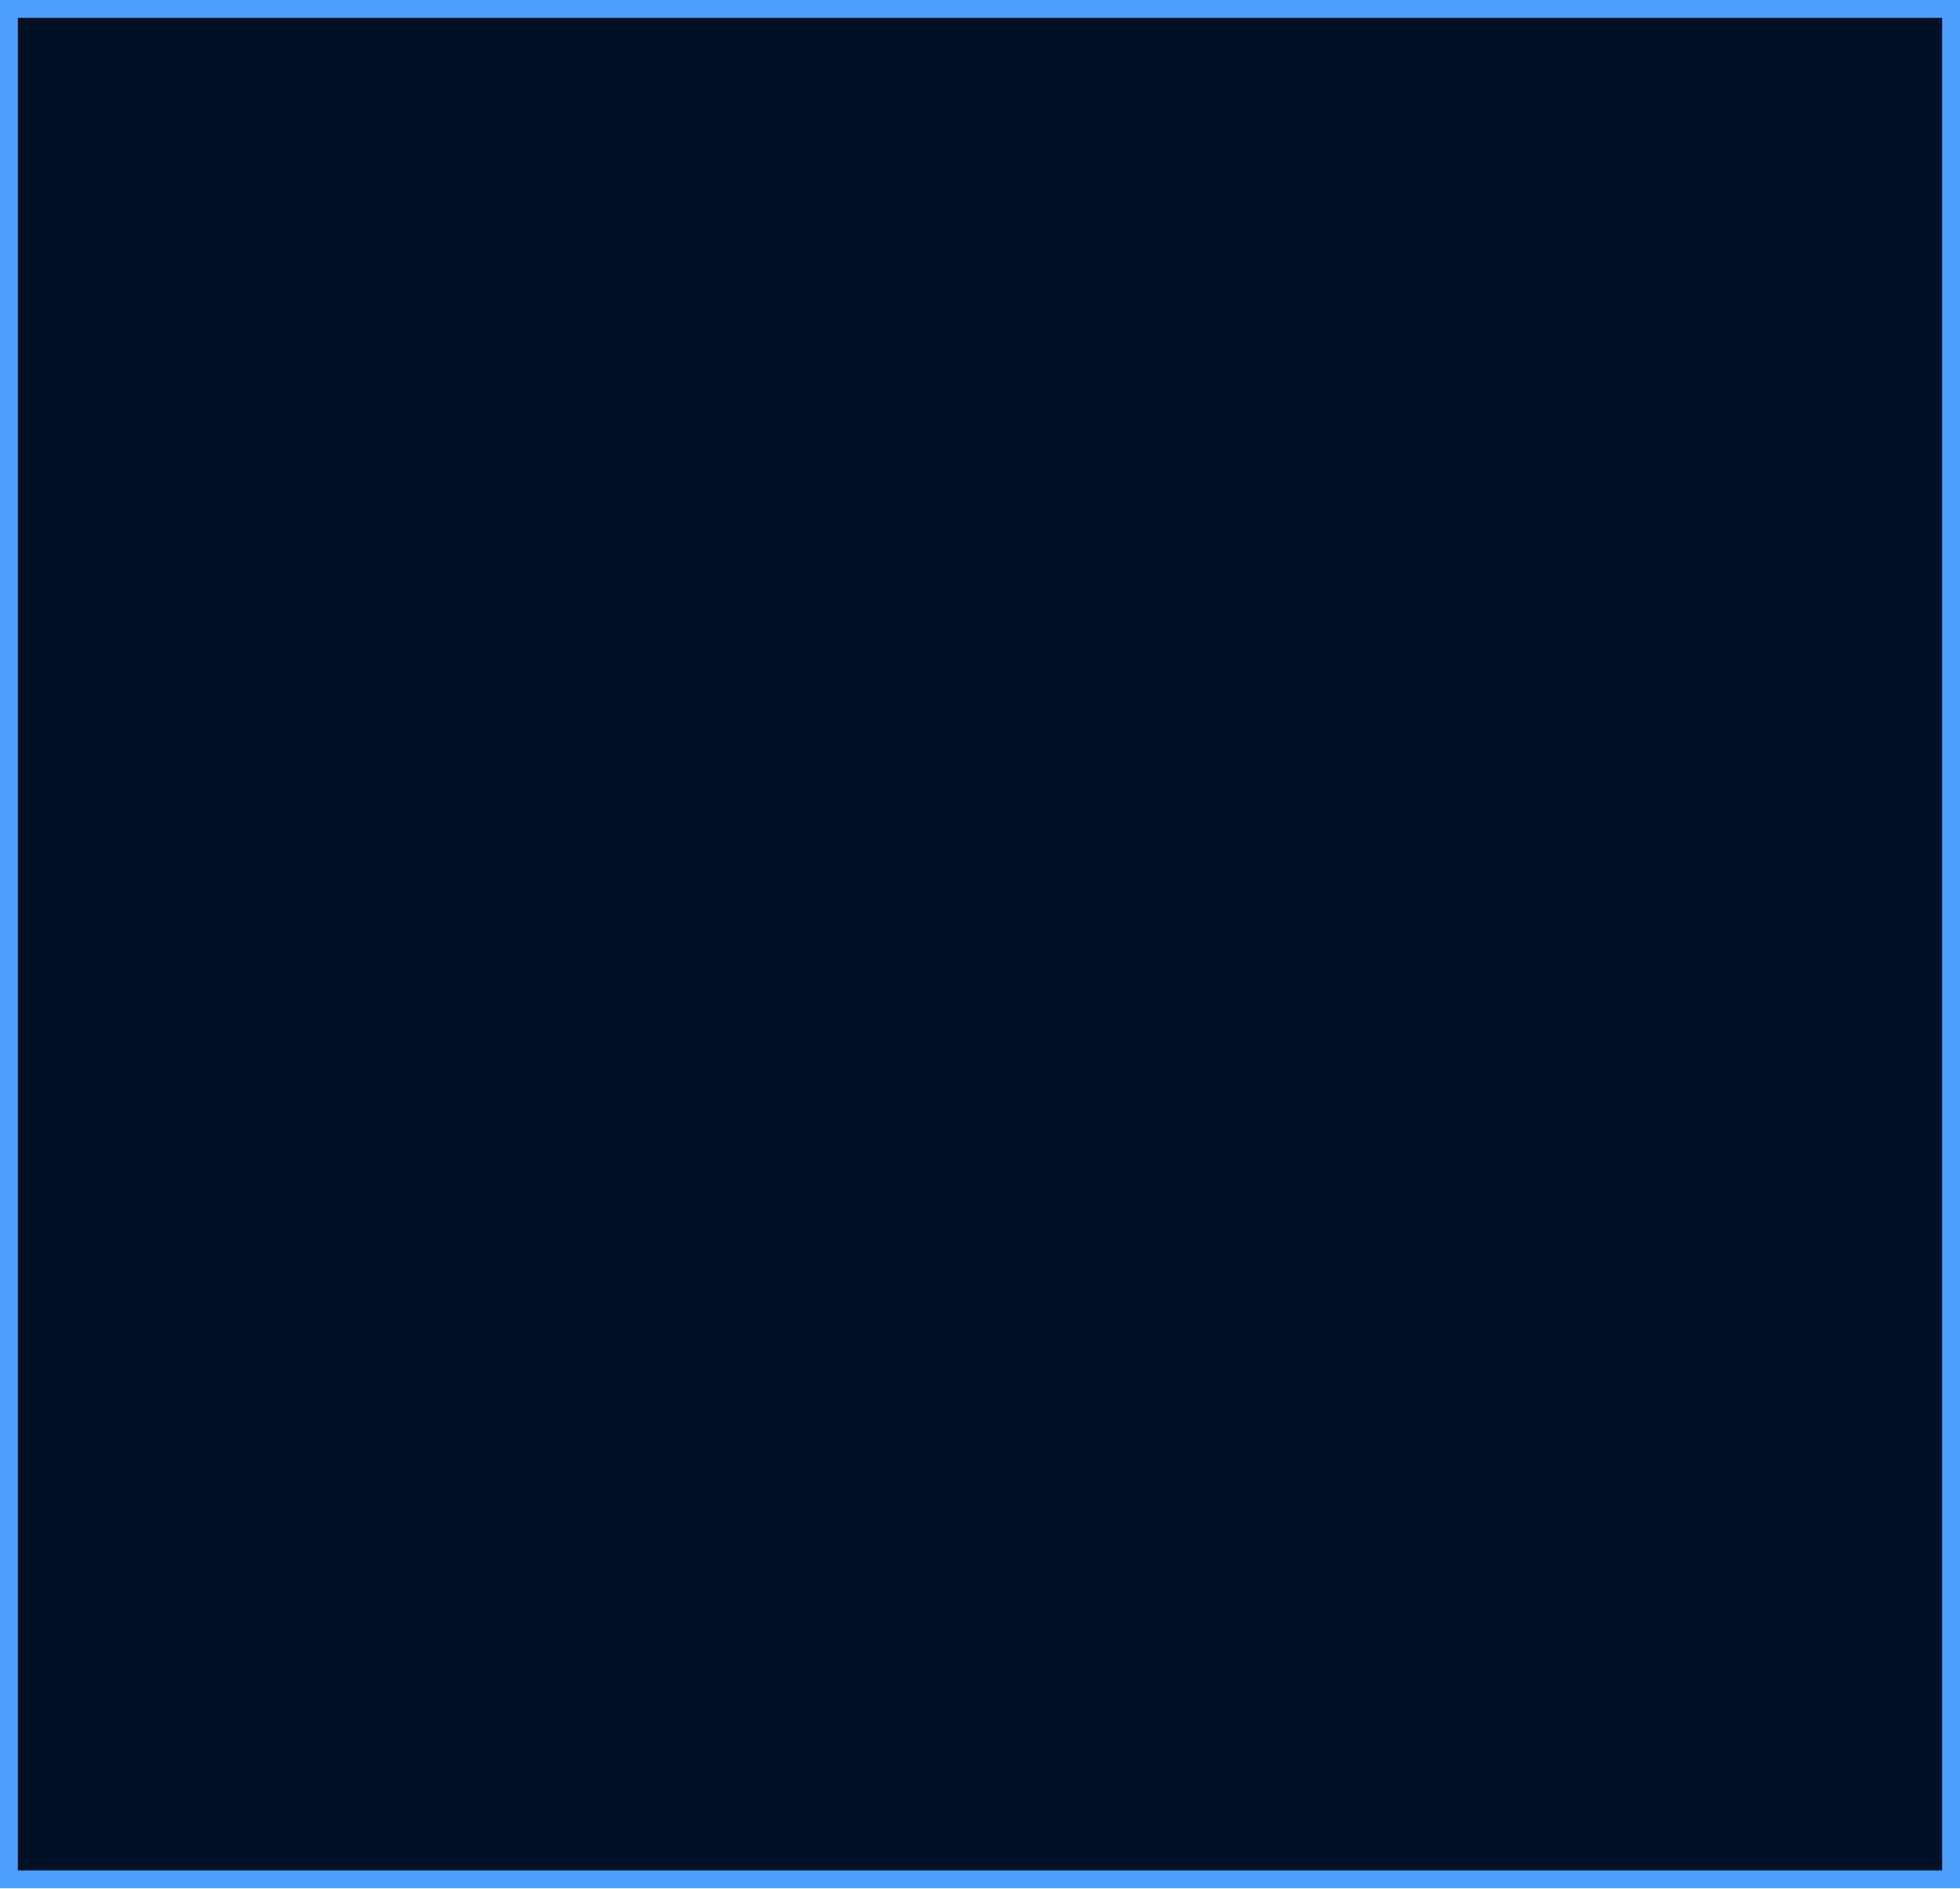
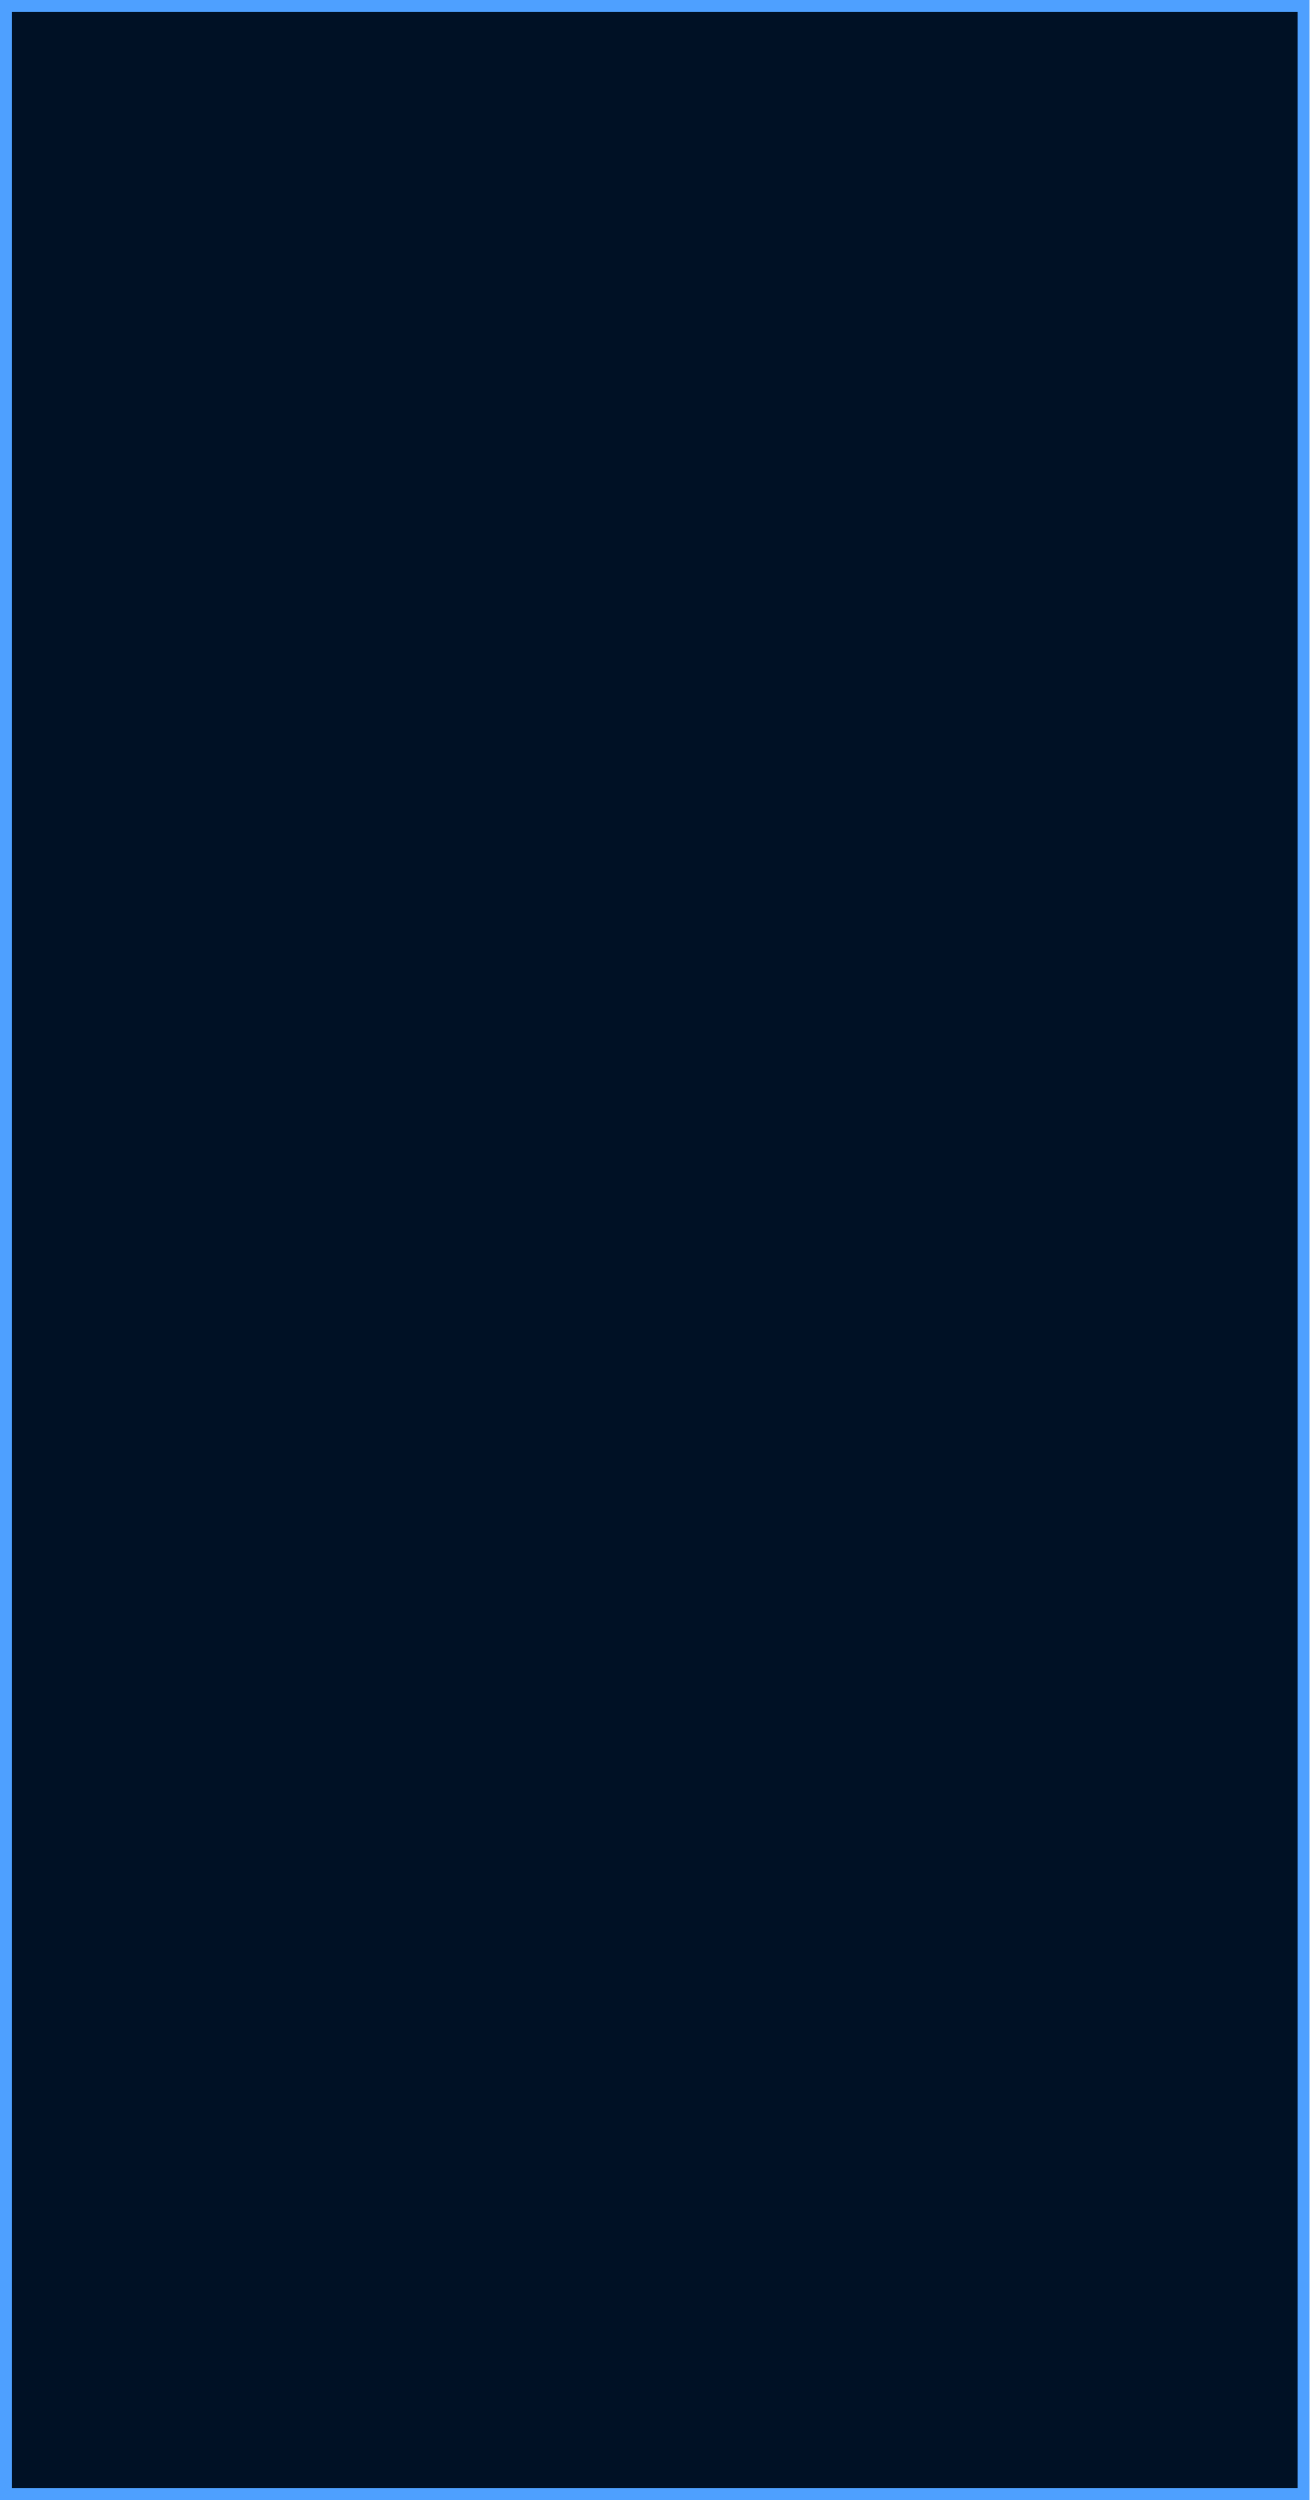
- <svg xmlns="http://www.w3.org/2000/svg" width="165" height="159" viewBox="0 0 165 159">
-   <rect x=".75" y=".75" width="163.5" height="157.5" fill="#001125" stroke="#4ea0ff" stroke-width="1.5" />
+ <svg xmlns="http://www.w3.org/2000/svg" width="165" height="315" viewBox="0 0 165 315">
+   <rect x=".75" y=".75" width="163.5" height="313.5" fill="#001125" stroke="#4ea0ff" stroke-width="1.5" />
</svg>
